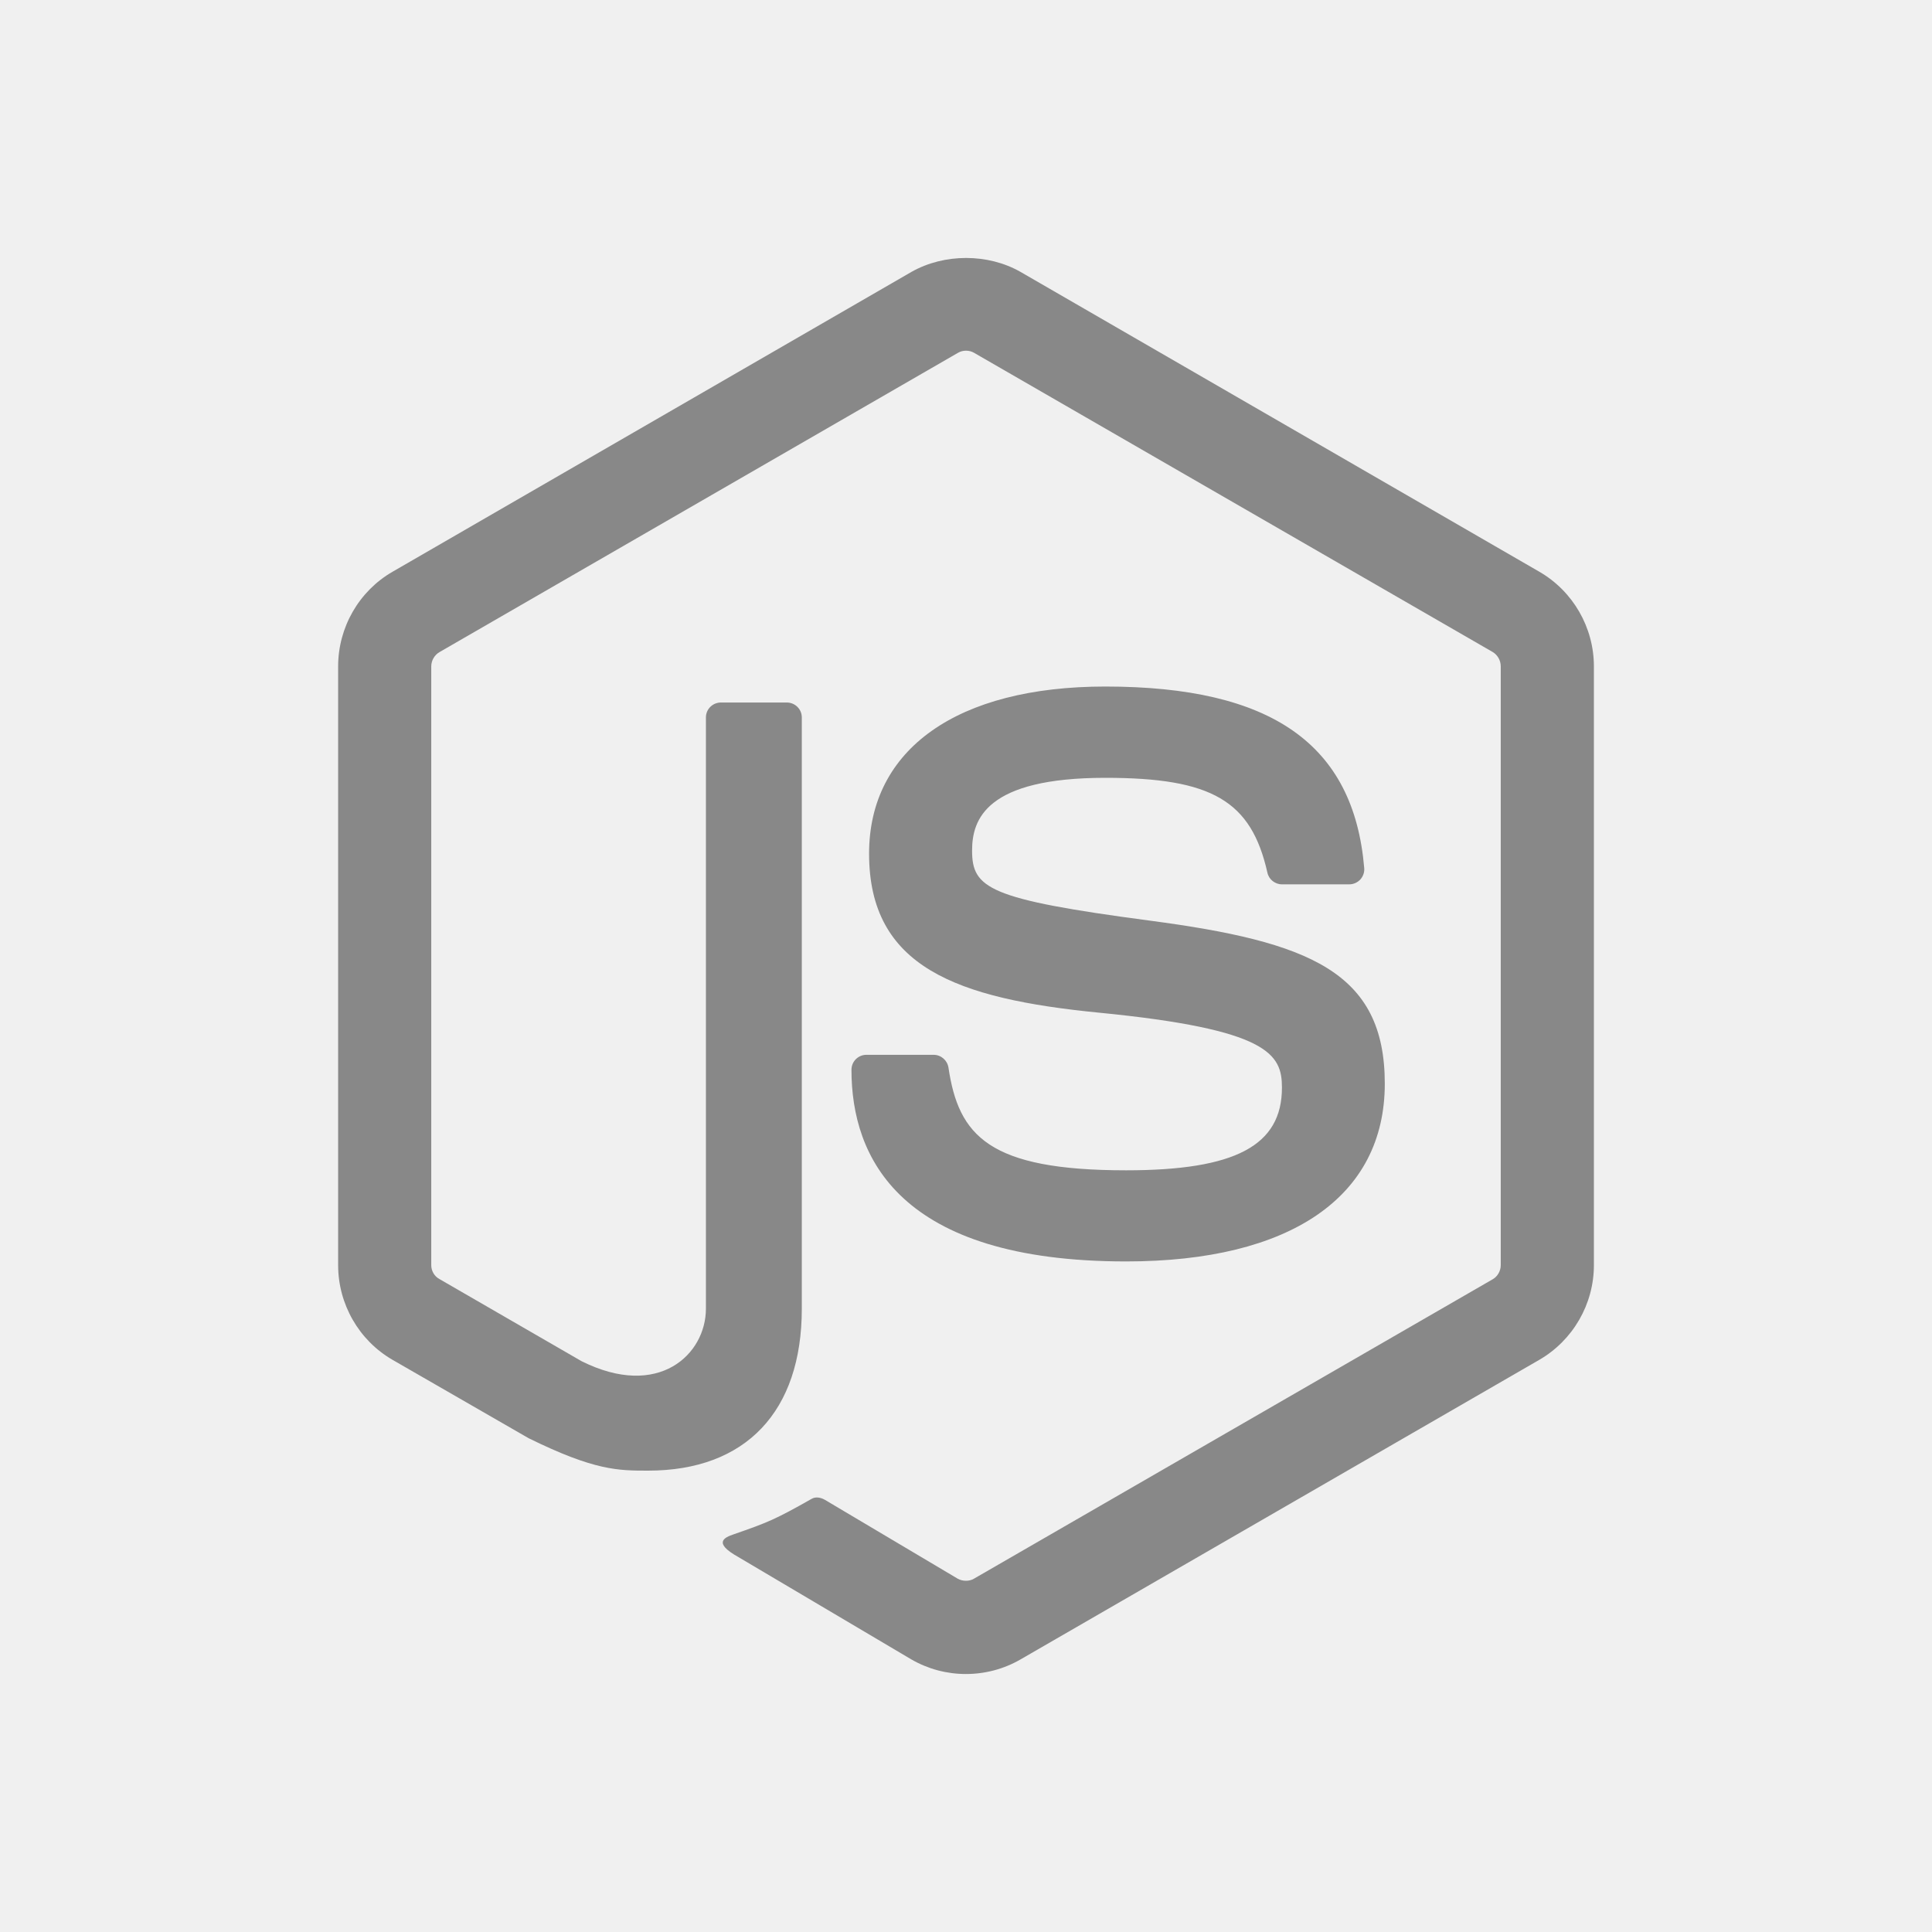
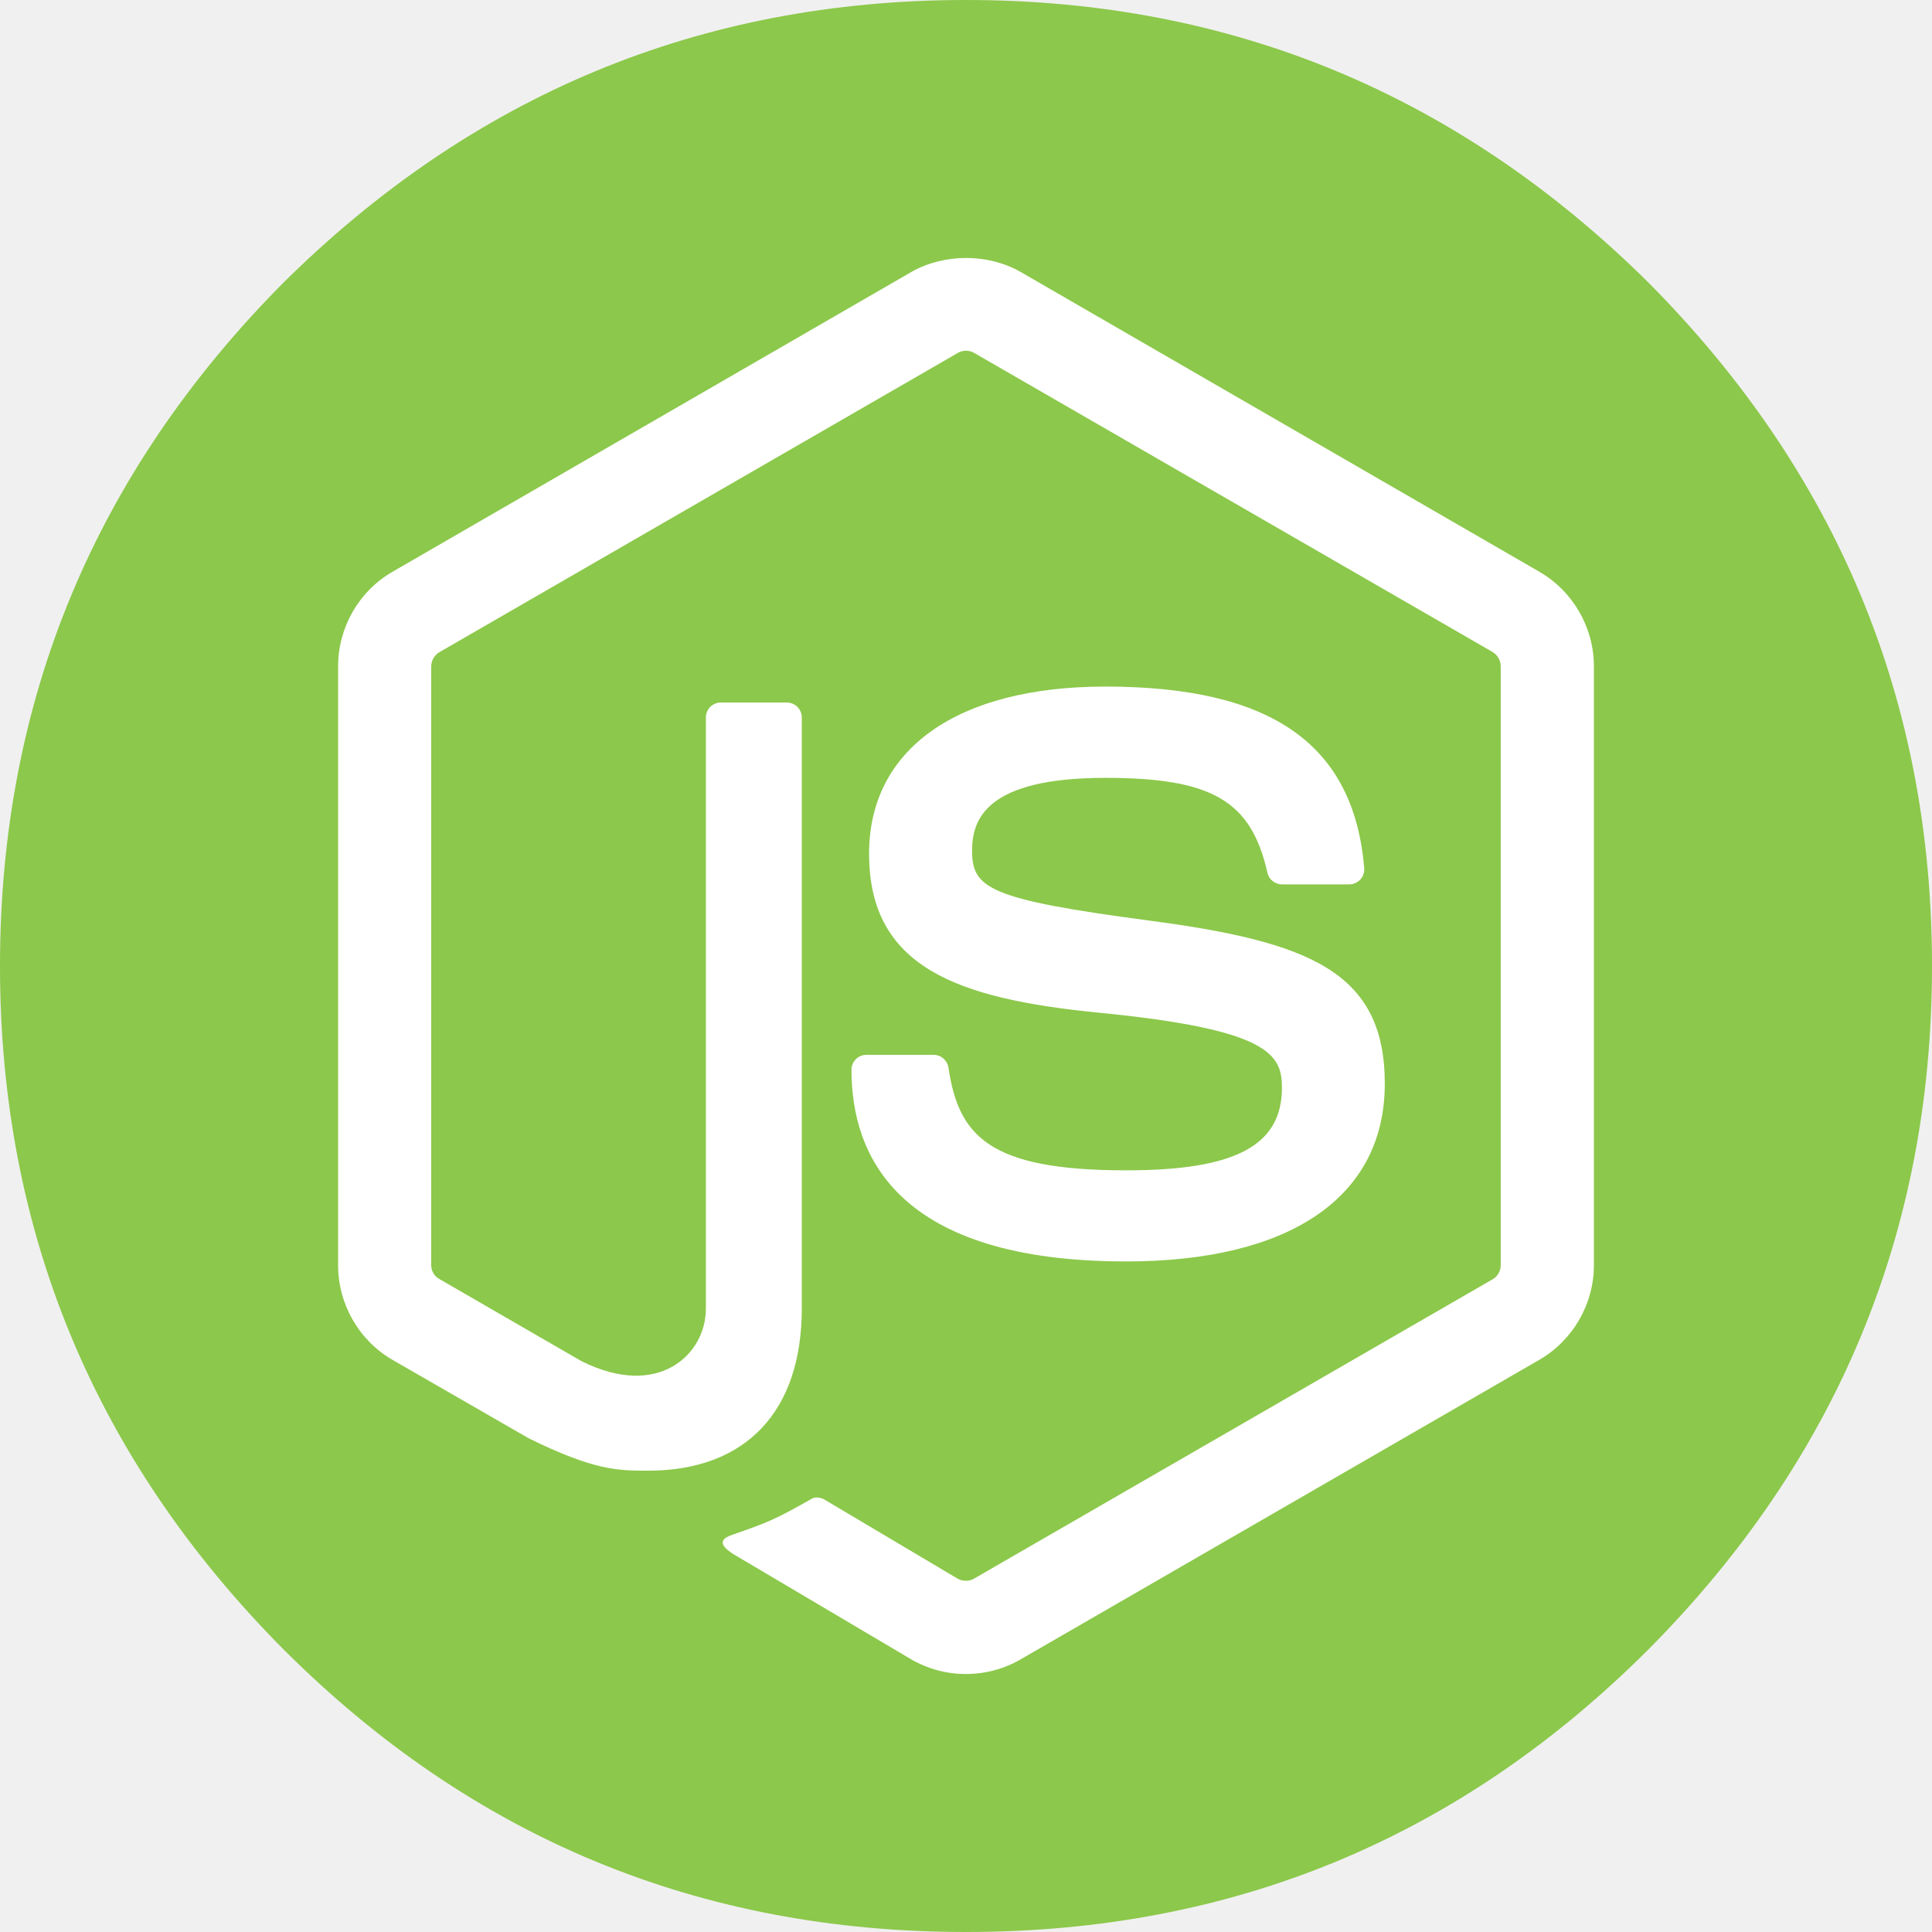
<svg xmlns="http://www.w3.org/2000/svg" viewBox="0 0 60 60" enable-background="new 0 0 60 60">
-   <path d="M29.995 51.988c-.589 0-1.175-.154-1.69-.452l-5.381-3.184c-.802-.449-.411-.608-.146-.7 1.072-.373 1.289-.459 2.433-1.107.119-.068.276-.041.401.03l4.133 2.454c.15.084.361.084.5 0l16.115-9.302c.149-.086.247-.257.247-.435v-18.599c0-.182-.097-.352-.25-.444l-16.108-9.293c-.149-.087-.348-.087-.496 0l-16.105 9.296c-.156.09-.255.265-.255.442v18.598c0 .178.098.346.254.43l4.414 2.551c2.396 1.196 3.862-.214 3.862-1.631v-18.361c0-.259.209-.464.468-.464h2.043c.256 0 .467.205.467.464v18.361c0 3.196-1.742 5.03-4.772 5.03-.931 0-1.665 0-3.712-1.007l-4.226-2.434c-1.043-.602-1.69-1.731-1.69-2.938v-18.599c0-1.209.646-2.336 1.69-2.938l16.115-9.312c1.019-.577 2.376-.577 3.387 0l16.113 9.312c1.044.604 1.694 1.729 1.694 2.938v18.598c0 1.207-.649 2.331-1.694 2.938l-16.113 9.305c-.517.299-1.101.453-1.698.453zm4.977-12.813c-7.052 0-8.529-3.237-8.529-5.951 0-.259.207-.466.466-.466h2.083c.233 0 .426.169.463.394.314 2.121 1.252 3.193 5.517 3.193 3.395 0 4.84-.768 4.84-2.569 0-1.038-.409-1.809-5.686-2.327-4.409-.435-7.136-1.41-7.136-4.938 0-3.25 2.741-5.19 7.336-5.19 5.162 0 7.716 1.791 8.041 5.636.012.134-.035.261-.122.358-.089.093-.212.149-.341.149h-2.092c-.216 0-.408-.154-.452-.364-.502-2.231-1.722-2.944-5.033-2.944-3.707 0-4.138 1.292-4.138 2.258 0 1.172.508 1.513 5.513 2.176 4.953.656 7.304 1.582 7.304 5.064 0 3.511-2.927 5.521-8.034 5.521z" fill="#888" />
+   <g>
+     <path fill="#8CC84B" d="M51.209 51.209c5.827-5.877 8.791-12.93 8.791-21.209s-2.964-15.332-8.791-21.21c-5.877-5.826-12.93-8.79-21.209-8.79s-15.332 2.964-21.21 8.79c-5.826 5.878-8.79 12.931-8.79 21.21s2.964 15.332 8.79 21.209c5.878 5.878 12.931 8.791 21.21 8.791s15.332-2.913 21.209-8.791z" />
+     <g fill="#fff">
+       <path d="M29.995 51.988c-.589 0-1.174-.154-1.691-.452l-5.381-3.184c-.802-.449-.411-.608-.146-.7 1.072-.373 1.289-.459 2.433-1.107.119-.068.276-.041.401.03l4.133 2.454c.15.084.361.084.5 0l16.115-9.302c.15-.086.247-.257.247-.435v-18.598c0-.182-.097-.352-.25-.444l-16.108-9.293c-.149-.087-.348-.087-.496 0l-16.105 9.296c-.156.09-.255.265-.255.441v18.598c0 .178.098.346.254.43l4.414 2.551c2.396 1.196 3.862-.215 3.862-1.631v-18.361c0-.259.209-.464.468-.464h2.043c.256 0 .467.205.467.464v18.362c0 3.196-1.742 5.03-4.772 5.03-.931 0-1.665 0-3.712-1.007l-4.226-2.434c-1.043-.602-1.69-1.731-1.69-2.938v-18.6c0-1.209.646-2.336 1.691-2.938l16.115-9.312c1.019-.577 2.375-.577 3.387 0l16.113 9.312c1.044.604 1.694 1.729 1.694 2.938v18.598c0 1.207-.649 2.331-1.694 2.938l-16.113 9.305c-.517.299-1.101.453-1.698.453zM34.972 39.175c-7.052 0-8.529-3.237-8.529-5.951 0-.259.208-.465.466-.465h2.083c.233 0 .426.169.463.394.314 2.121 1.252 3.193 5.517 3.193 3.395 0 4.84-.768 4.84-2.569 0-1.038-.409-1.809-5.686-2.327-4.409-.435-7.136-1.41-7.136-4.938 0-3.25 2.741-5.19 7.336-5.19 5.162 0 7.716 1.791 8.041 5.636.012.134-.035.261-.122.358-.089.093-.212.149-.341.149h-2.092c-.216 0-.408-.154-.452-.364-.502-2.231-1.722-2.944-5.033-2.944-3.707 0-4.138 1.292-4.138 2.258 0 1.172.508 1.513 5.513 2.176 4.953.656 7.304 1.582 7.304 5.064 0 3.51-2.927 5.52-8.034 5.52z" />
+     </g>
+   </g>
</svg>
